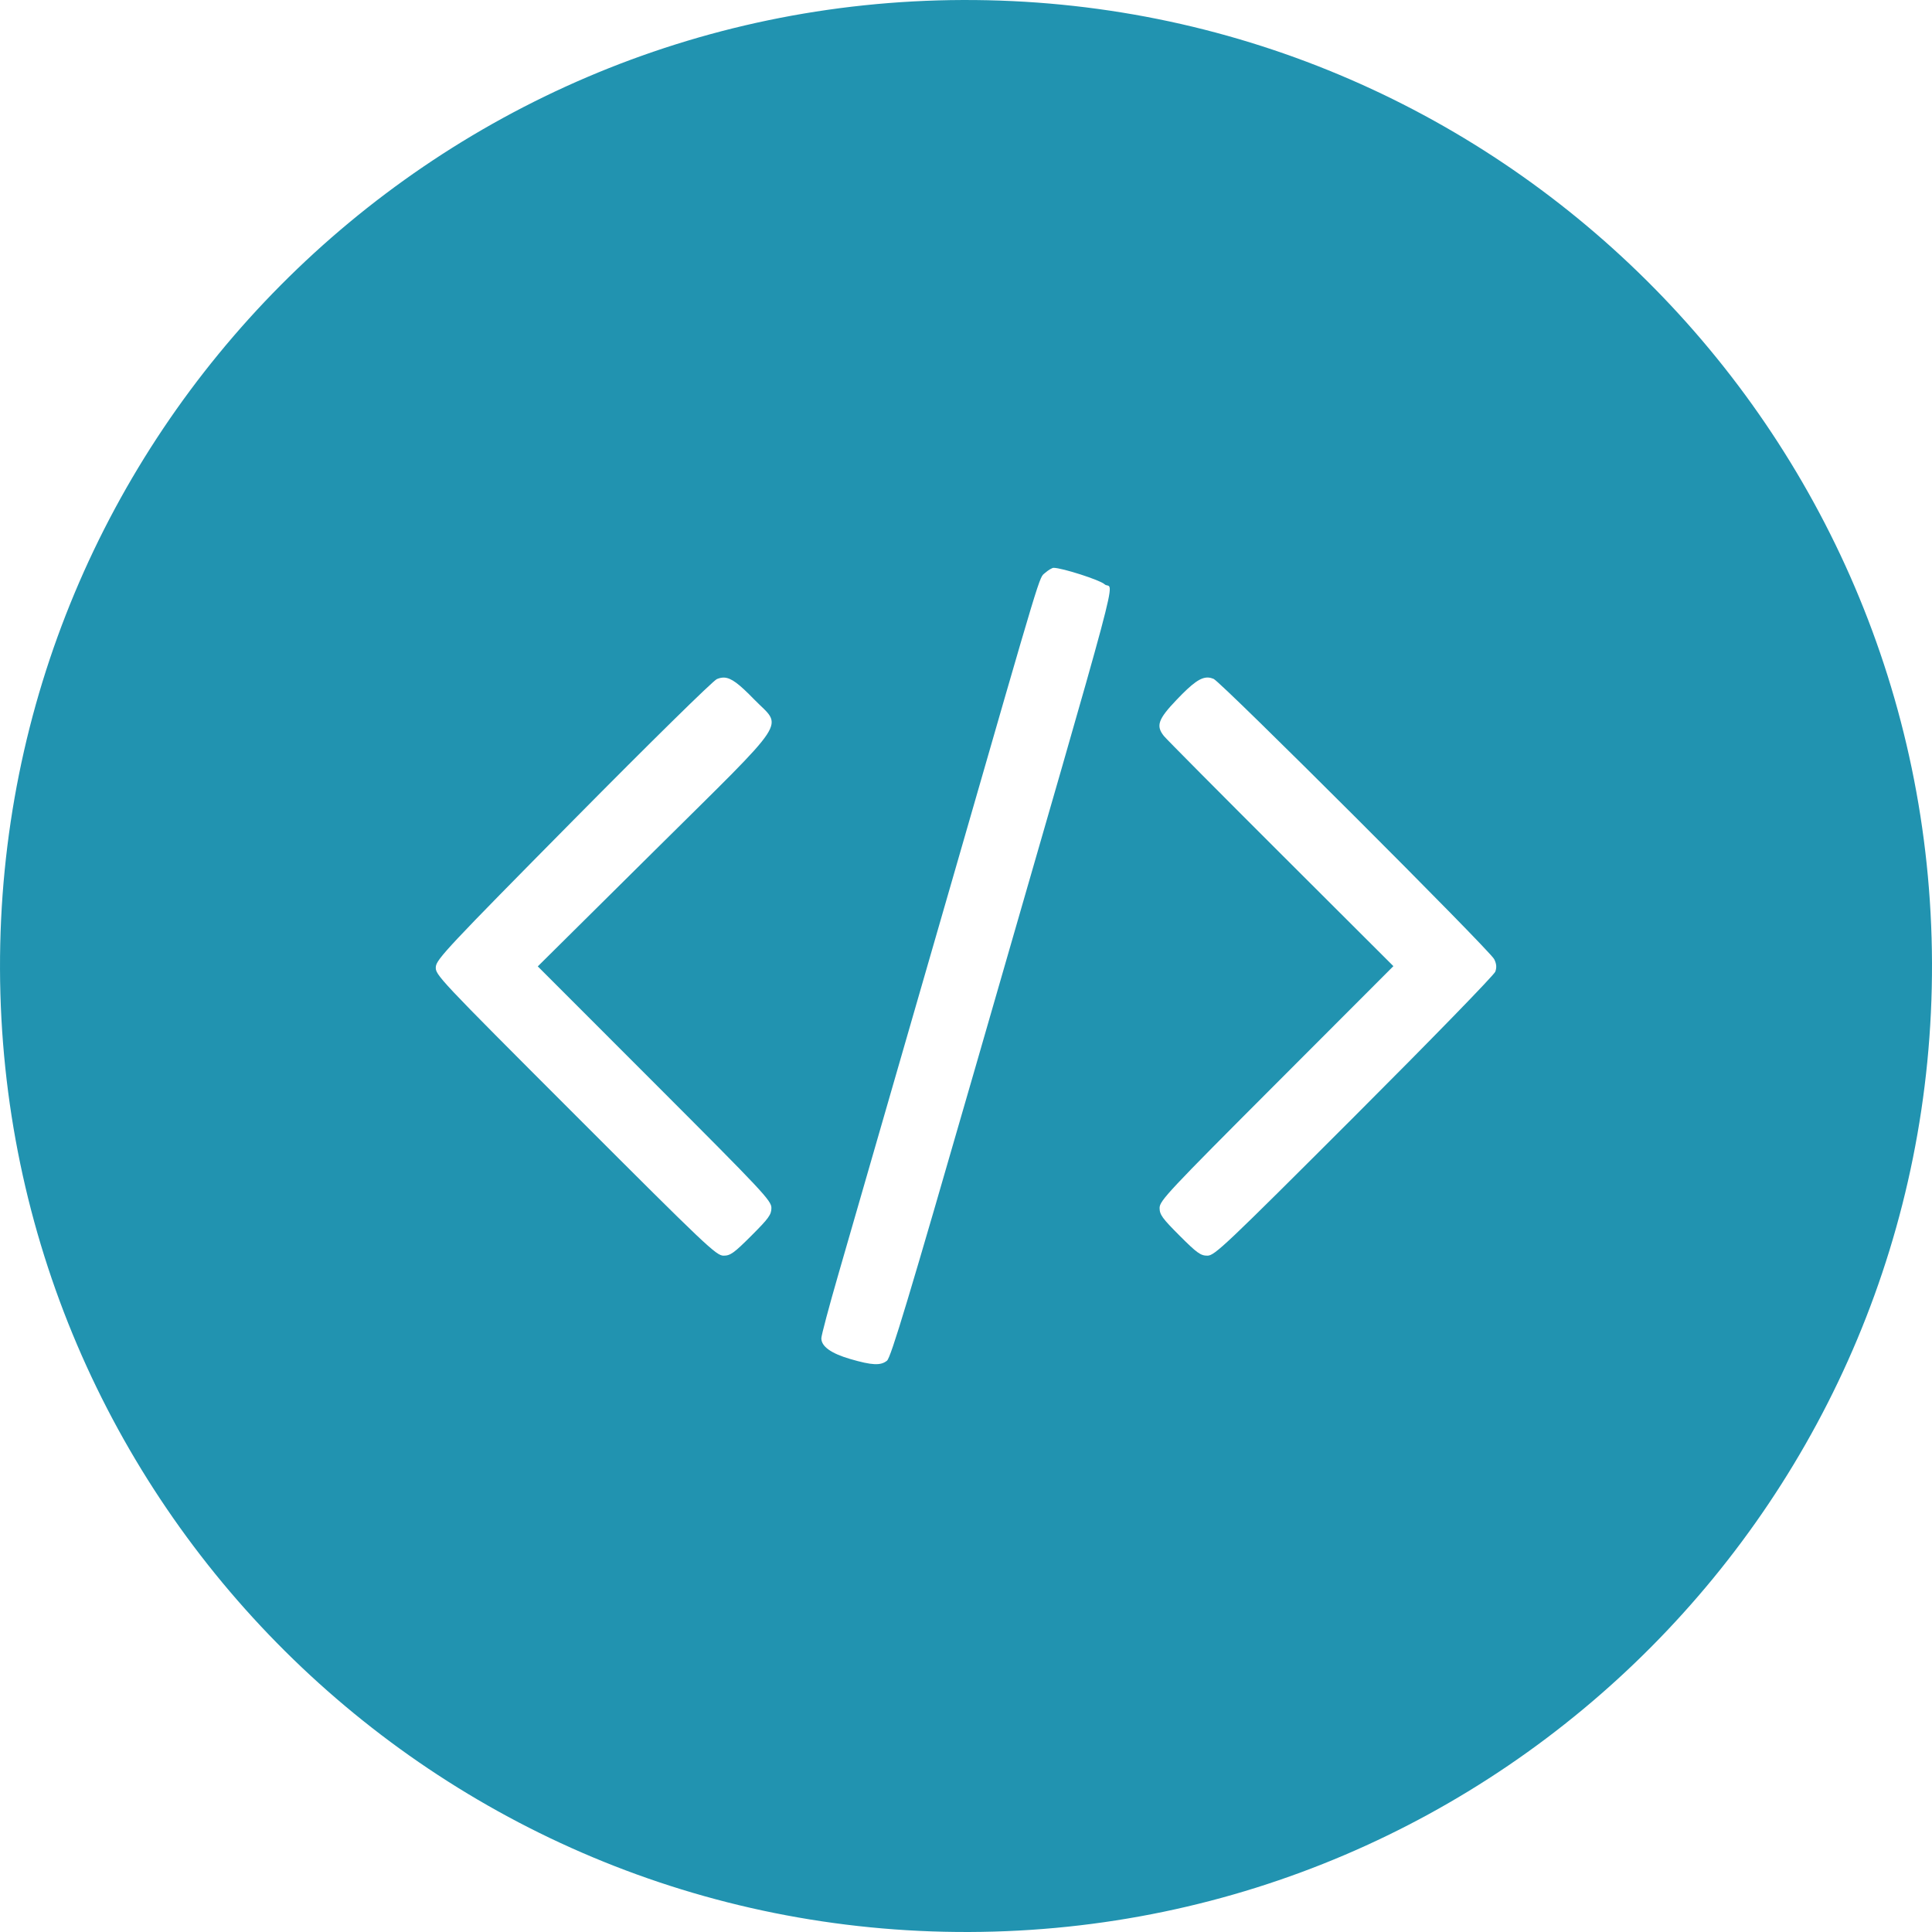
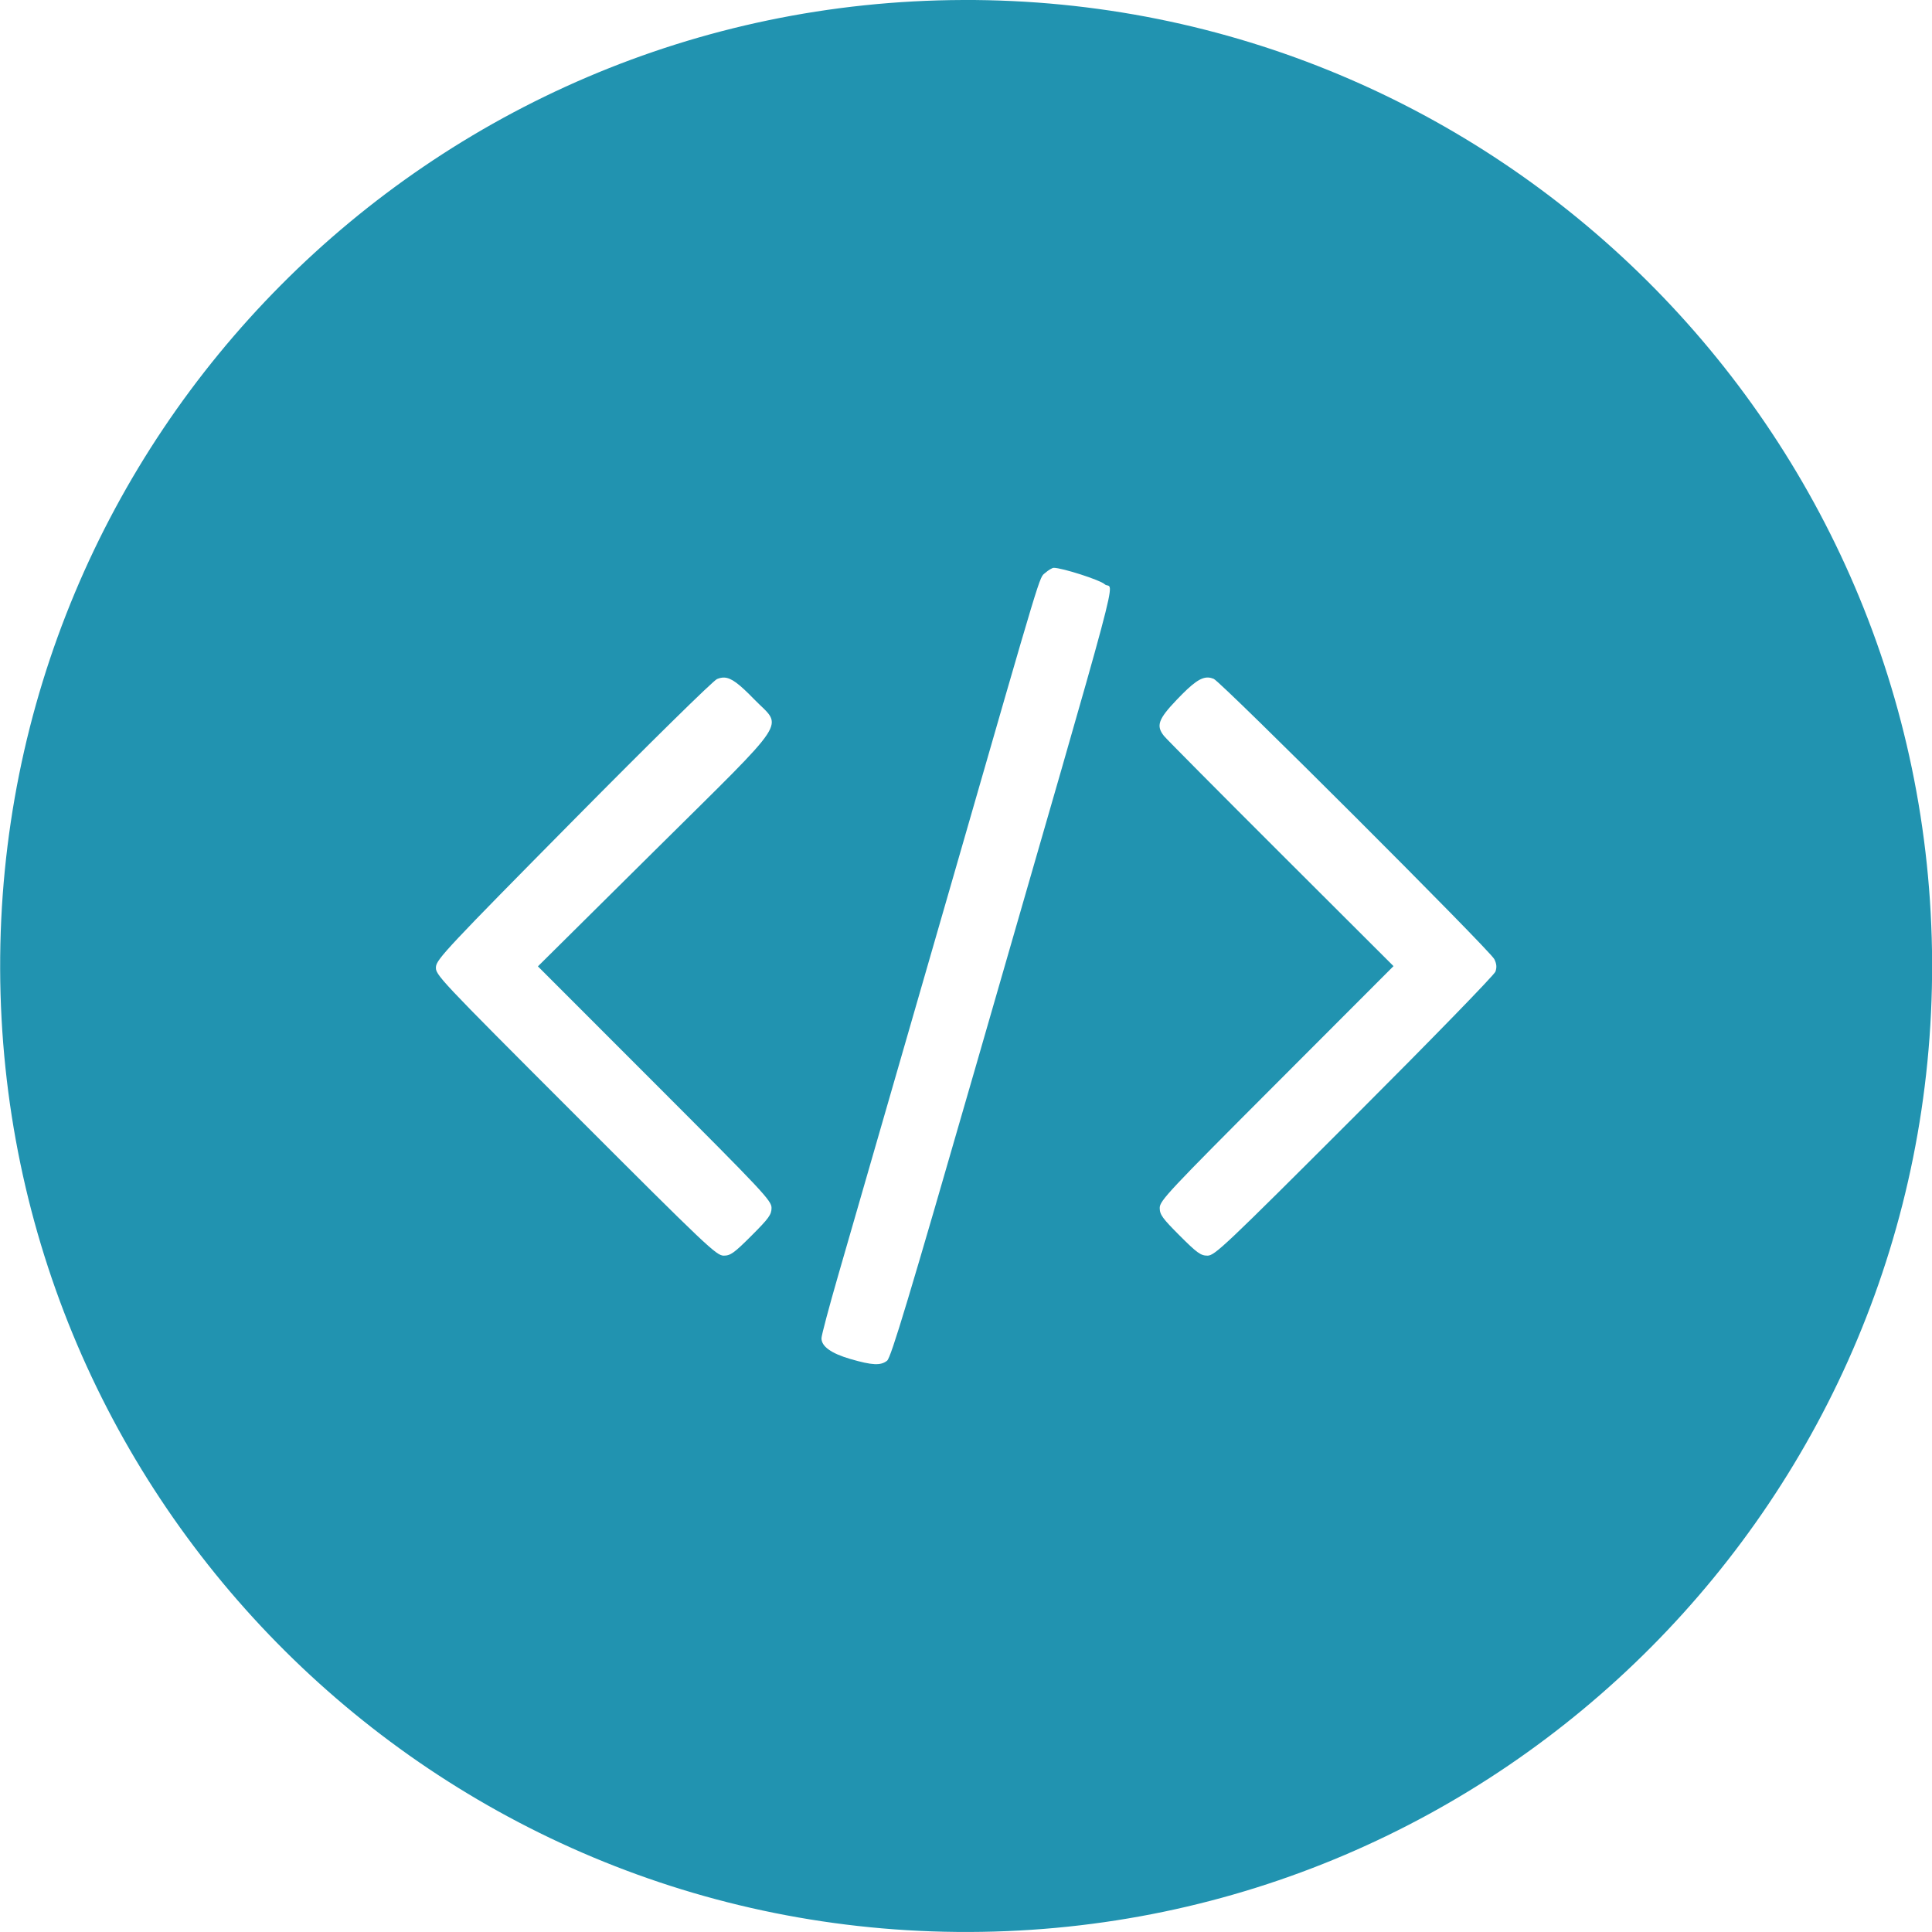
<svg xmlns="http://www.w3.org/2000/svg" viewBox="0 0 180.14 180.14">
-   <defs id="defs2" />
-   <g transform="translate(512.2695,-42.88838)">
-     <g transform="translate(-16.15816,67.23489)">
-       <path style="opacity:1;fill:#2193b0;fill-opacity:1;stroke:none;stroke-width:4.374;stroke-linecap:round;stroke-linejoin:miter;stroke-miterlimit:4;stroke-dasharray:none;stroke-dashoffset:0;stroke-opacity:1" d="m -1596.822,162.1 a 340.421,340.421 0 0 0 -339.312,341.502 340.421,340.421 0 0 0 341.475,339.338 340.421,340.421 0 0 0 339.365,-341.447 v -0.107 a 340.421,340.421 0 0 0 -341.527,-339.285 z m 31.975,200.102 c 3.005,0.008 16.385,4.311 17.939,5.771 3.192,2.999 8.672,-17.494 -45.725,171.027 -23.295,80.732 -29.55,101.483 -30.92,102.6 -2.213,1.804 -5.267,1.664 -12.99,-0.592 -6.736,-1.967 -10.15,-4.421 -10.15,-7.295 0,-0.994 2.689,-11.099 5.975,-22.459 10.305,-35.629 30.284,-104.834 40.721,-141.055 31.657,-109.868 29.97,-104.296 32.141,-106.199 1.129,-0.99 2.484,-1.8 3.01,-1.799 z m 54.518,38.67 c 0.621,0.037 1.232,0.195 1.865,0.457 2.708,1.122 97.221,95.53 98.865,98.756 0.836,1.641 0.954,2.887 0.418,4.426 -0.411,1.178 -22.796,24.18 -49.744,51.115 -45.69,45.668 -49.181,48.975 -51.732,48.975 -2.374,0 -3.668,-0.932 -9.785,-7.049 -6.099,-6.099 -7.049,-7.415 -7.049,-9.768 0,-2.522 2.976,-5.697 41.197,-43.965 l 41.195,-41.248 -39.66,-39.586 c -21.813,-21.772 -40.35,-40.443 -41.195,-41.492 -2.902,-3.603 -2.087,-5.937 4.484,-12.814 5.583,-5.844 8.45,-7.966 11.141,-7.807 z m -170.619,0.01 c 2.536,0.105 5.274,2.239 10.582,7.693 10.053,10.33 13.457,5.161 -35.064,53.254 l -41.191,40.828 41.166,41.188 c 38.296,38.317 41.164,41.379 41.164,43.924 0,2.373 -0.933,3.667 -7.049,9.783 -6.131,6.131 -7.407,7.049 -9.799,7.049 -2.571,0 -5.976,-3.228 -52.207,-49.477 -48.678,-48.696 -49.453,-49.519 -49.201,-52.355 0.233,-2.625 4.541,-7.216 48.443,-51.623 27.109,-27.421 49.242,-49.178 50.6,-49.74 0.888,-0.368 1.711,-0.558 2.557,-0.523 z" transform="matrix(0.2645833,0,0,0.2645833,16.15816,-67.23489)" />
+   <g transform="translate(512.27 -42.888)">
+     <g transform="translate(-16.158 67.235)">
+       <path transform="matrix(.26458 0 0 .26458 16.158 -67.235)" d="m-1596.8 162.1a340.42 340.42 0 0 0-339.31 341.5 340.42 340.42 0 0 0 341.47 339.34 340.42 340.42 0 0 0 339.37-341.45v-0.107a340.42 340.42 0 0 0-341.53-339.29zm31.975 200.1c3.005 8e-3 16.385 4.311 17.94 5.771 3.192 2.999 8.672-17.494-45.725 171.03-23.295 80.732-29.55 101.48-30.92 102.6-2.213 1.804-5.267 1.664-12.99-0.592-6.736-1.968-10.15-4.421-10.15-7.295 0-0.994 2.689-11.099 5.975-22.459 10.305-35.629 30.284-104.83 40.721-141.05 31.658-109.87 29.97-104.3 32.141-106.2 1.129-0.99 2.484-1.8 3.01-1.799zm54.518 38.67c0.621 0.037 1.232 0.195 1.865 0.457 2.708 1.122 97.221 95.53 98.865 98.756 0.836 1.641 0.954 2.887 0.418 4.426-0.411 1.178-22.796 24.18-49.744 51.115-45.69 45.668-49.181 48.975-51.732 48.975-2.374 0-3.668-0.932-9.785-7.049-6.099-6.099-7.049-7.415-7.049-9.768 0-2.522 2.976-5.697 41.197-43.965l41.195-41.248-39.66-39.586c-21.813-21.772-40.35-40.443-41.195-41.492-2.902-3.603-2.087-5.937 4.484-12.814 5.583-5.844 8.45-7.966 11.141-7.807zm-170.62 0.01c2.536 0.105 5.274 2.239 10.582 7.693 10.053 10.33 13.457 5.161-35.064 53.254l-41.191 40.828 41.166 41.188c38.296 38.317 41.164 41.379 41.164 43.924 0 2.373-0.933 3.667-7.049 9.783-6.131 6.131-7.407 7.049-9.799 7.049-2.571 0-5.976-3.228-52.207-49.477-48.678-48.696-49.453-49.519-49.201-52.355 0.233-2.625 4.541-7.216 48.443-51.623 27.109-27.421 49.242-49.178 50.6-49.74 0.888-0.368 1.711-0.558 2.557-0.523z" fill="#2193b0" />
    </g>
  </g>
</svg>
